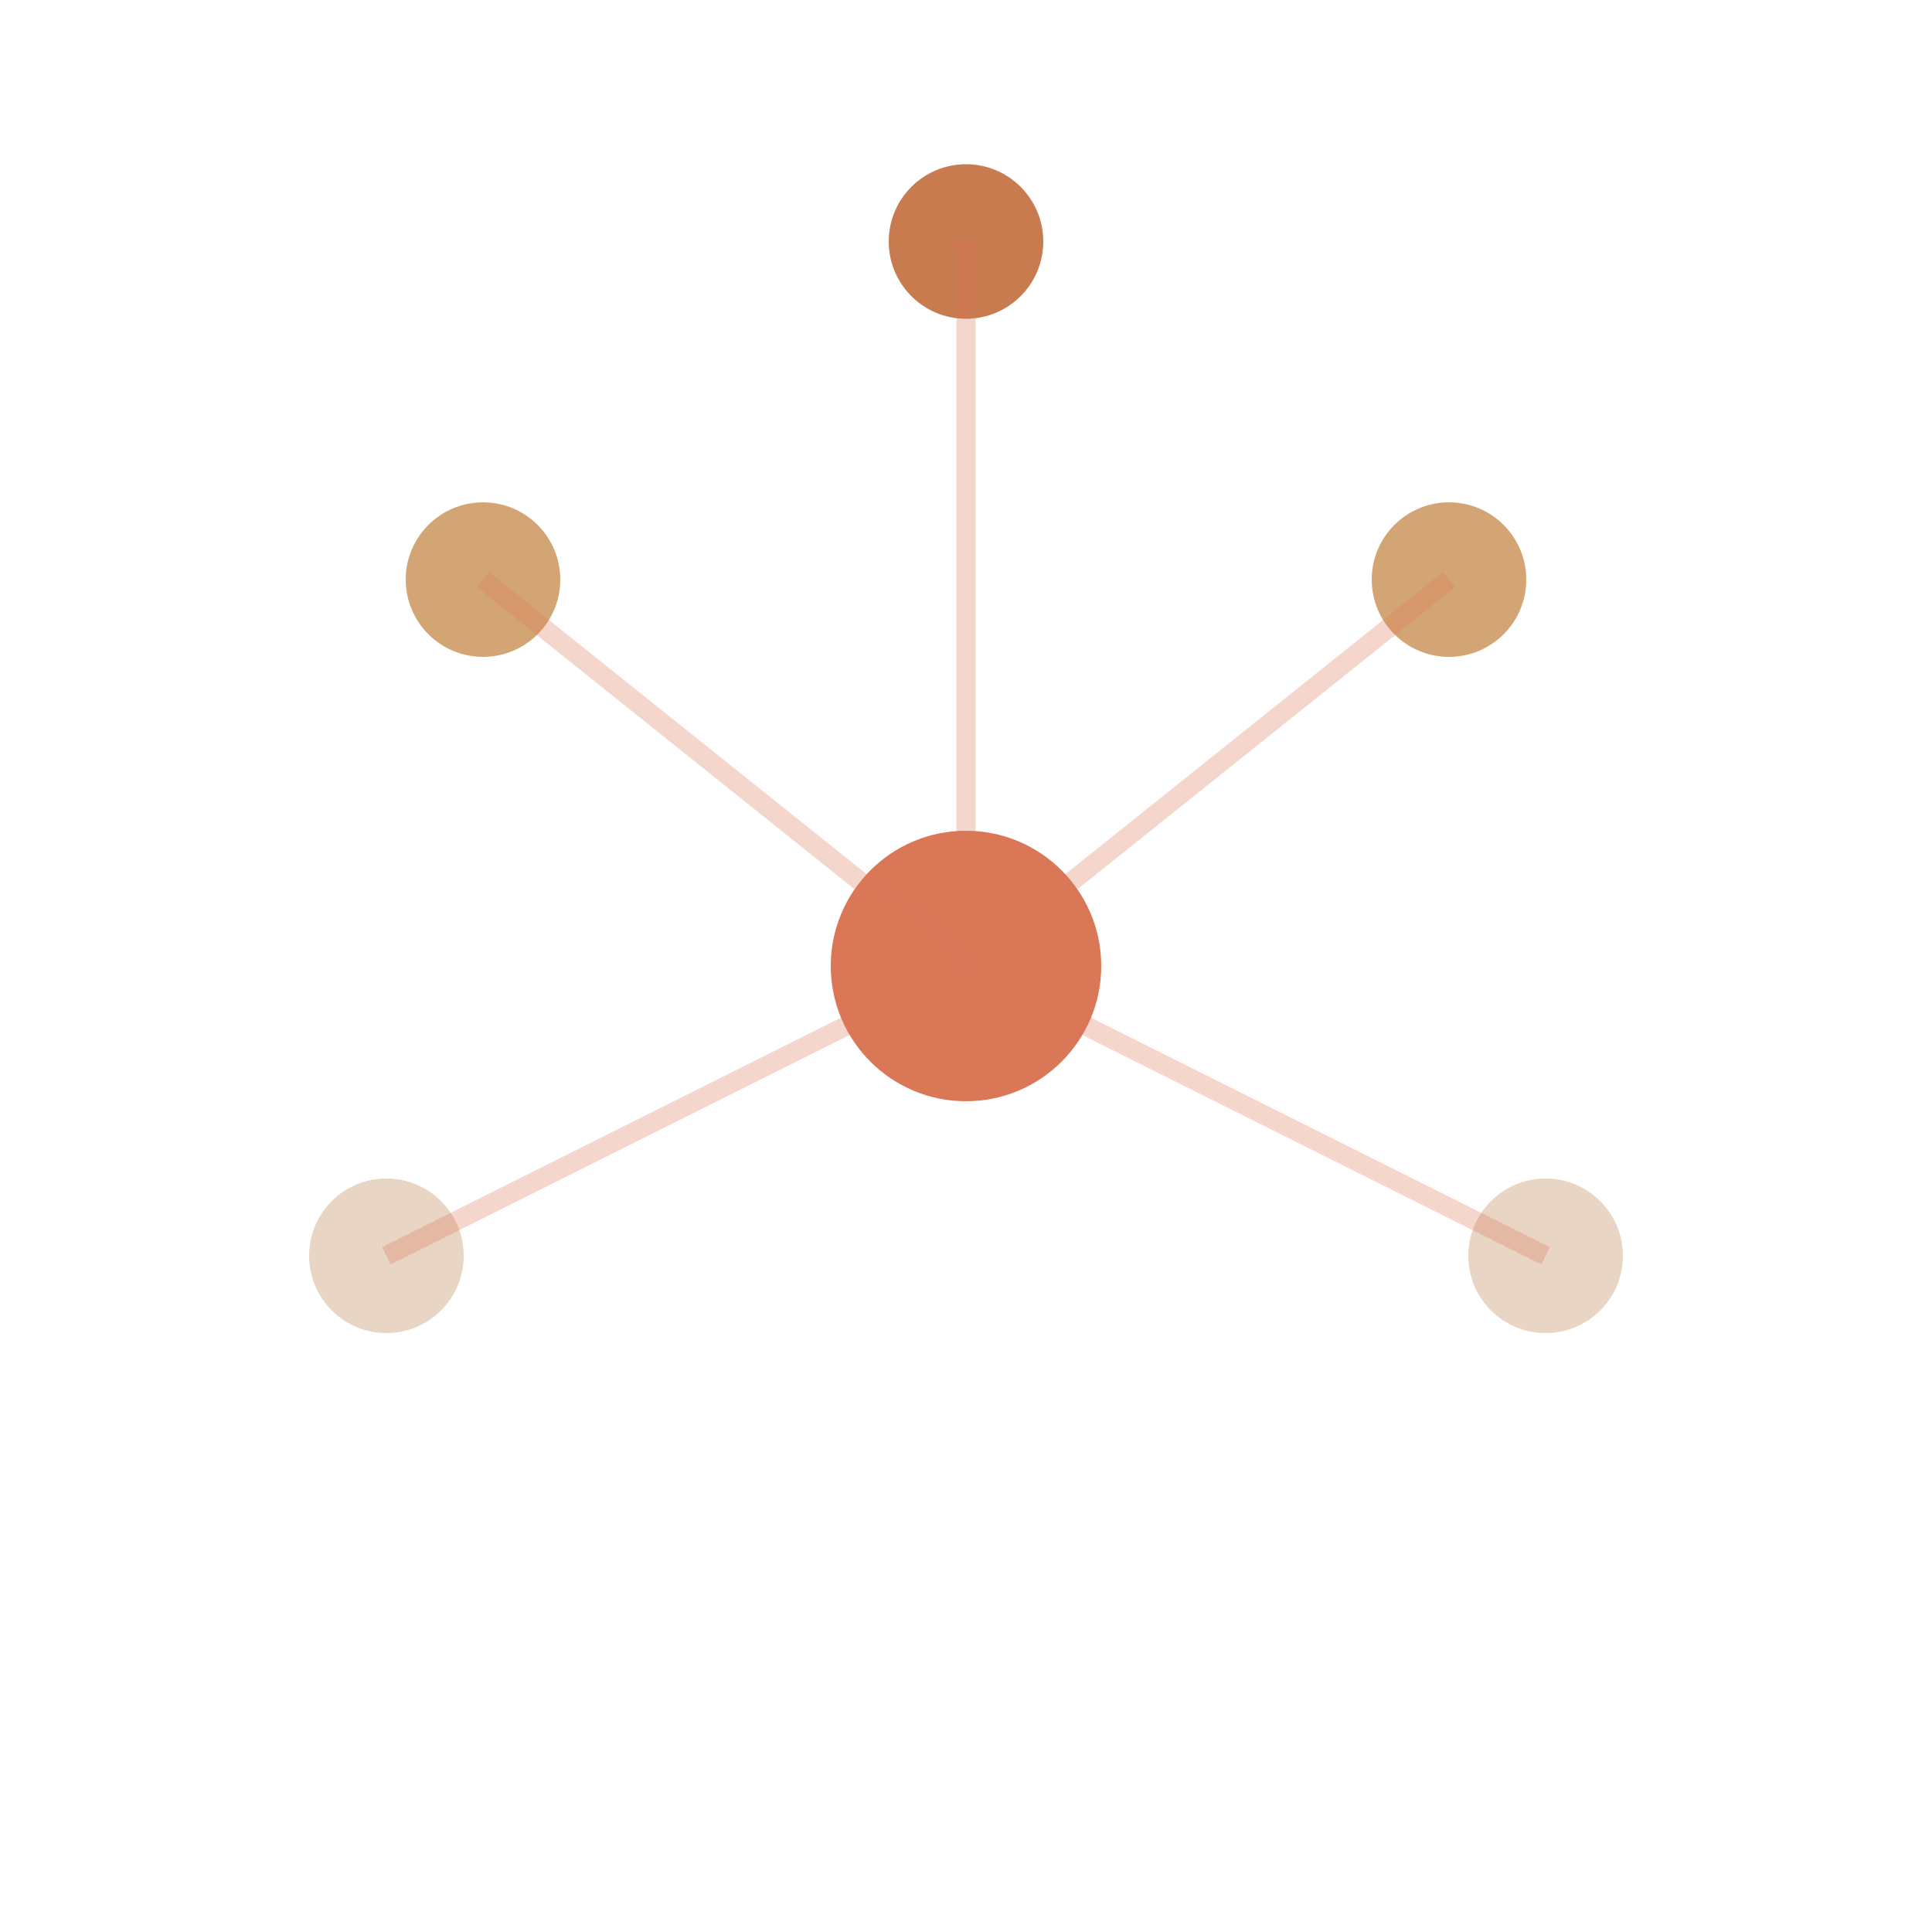
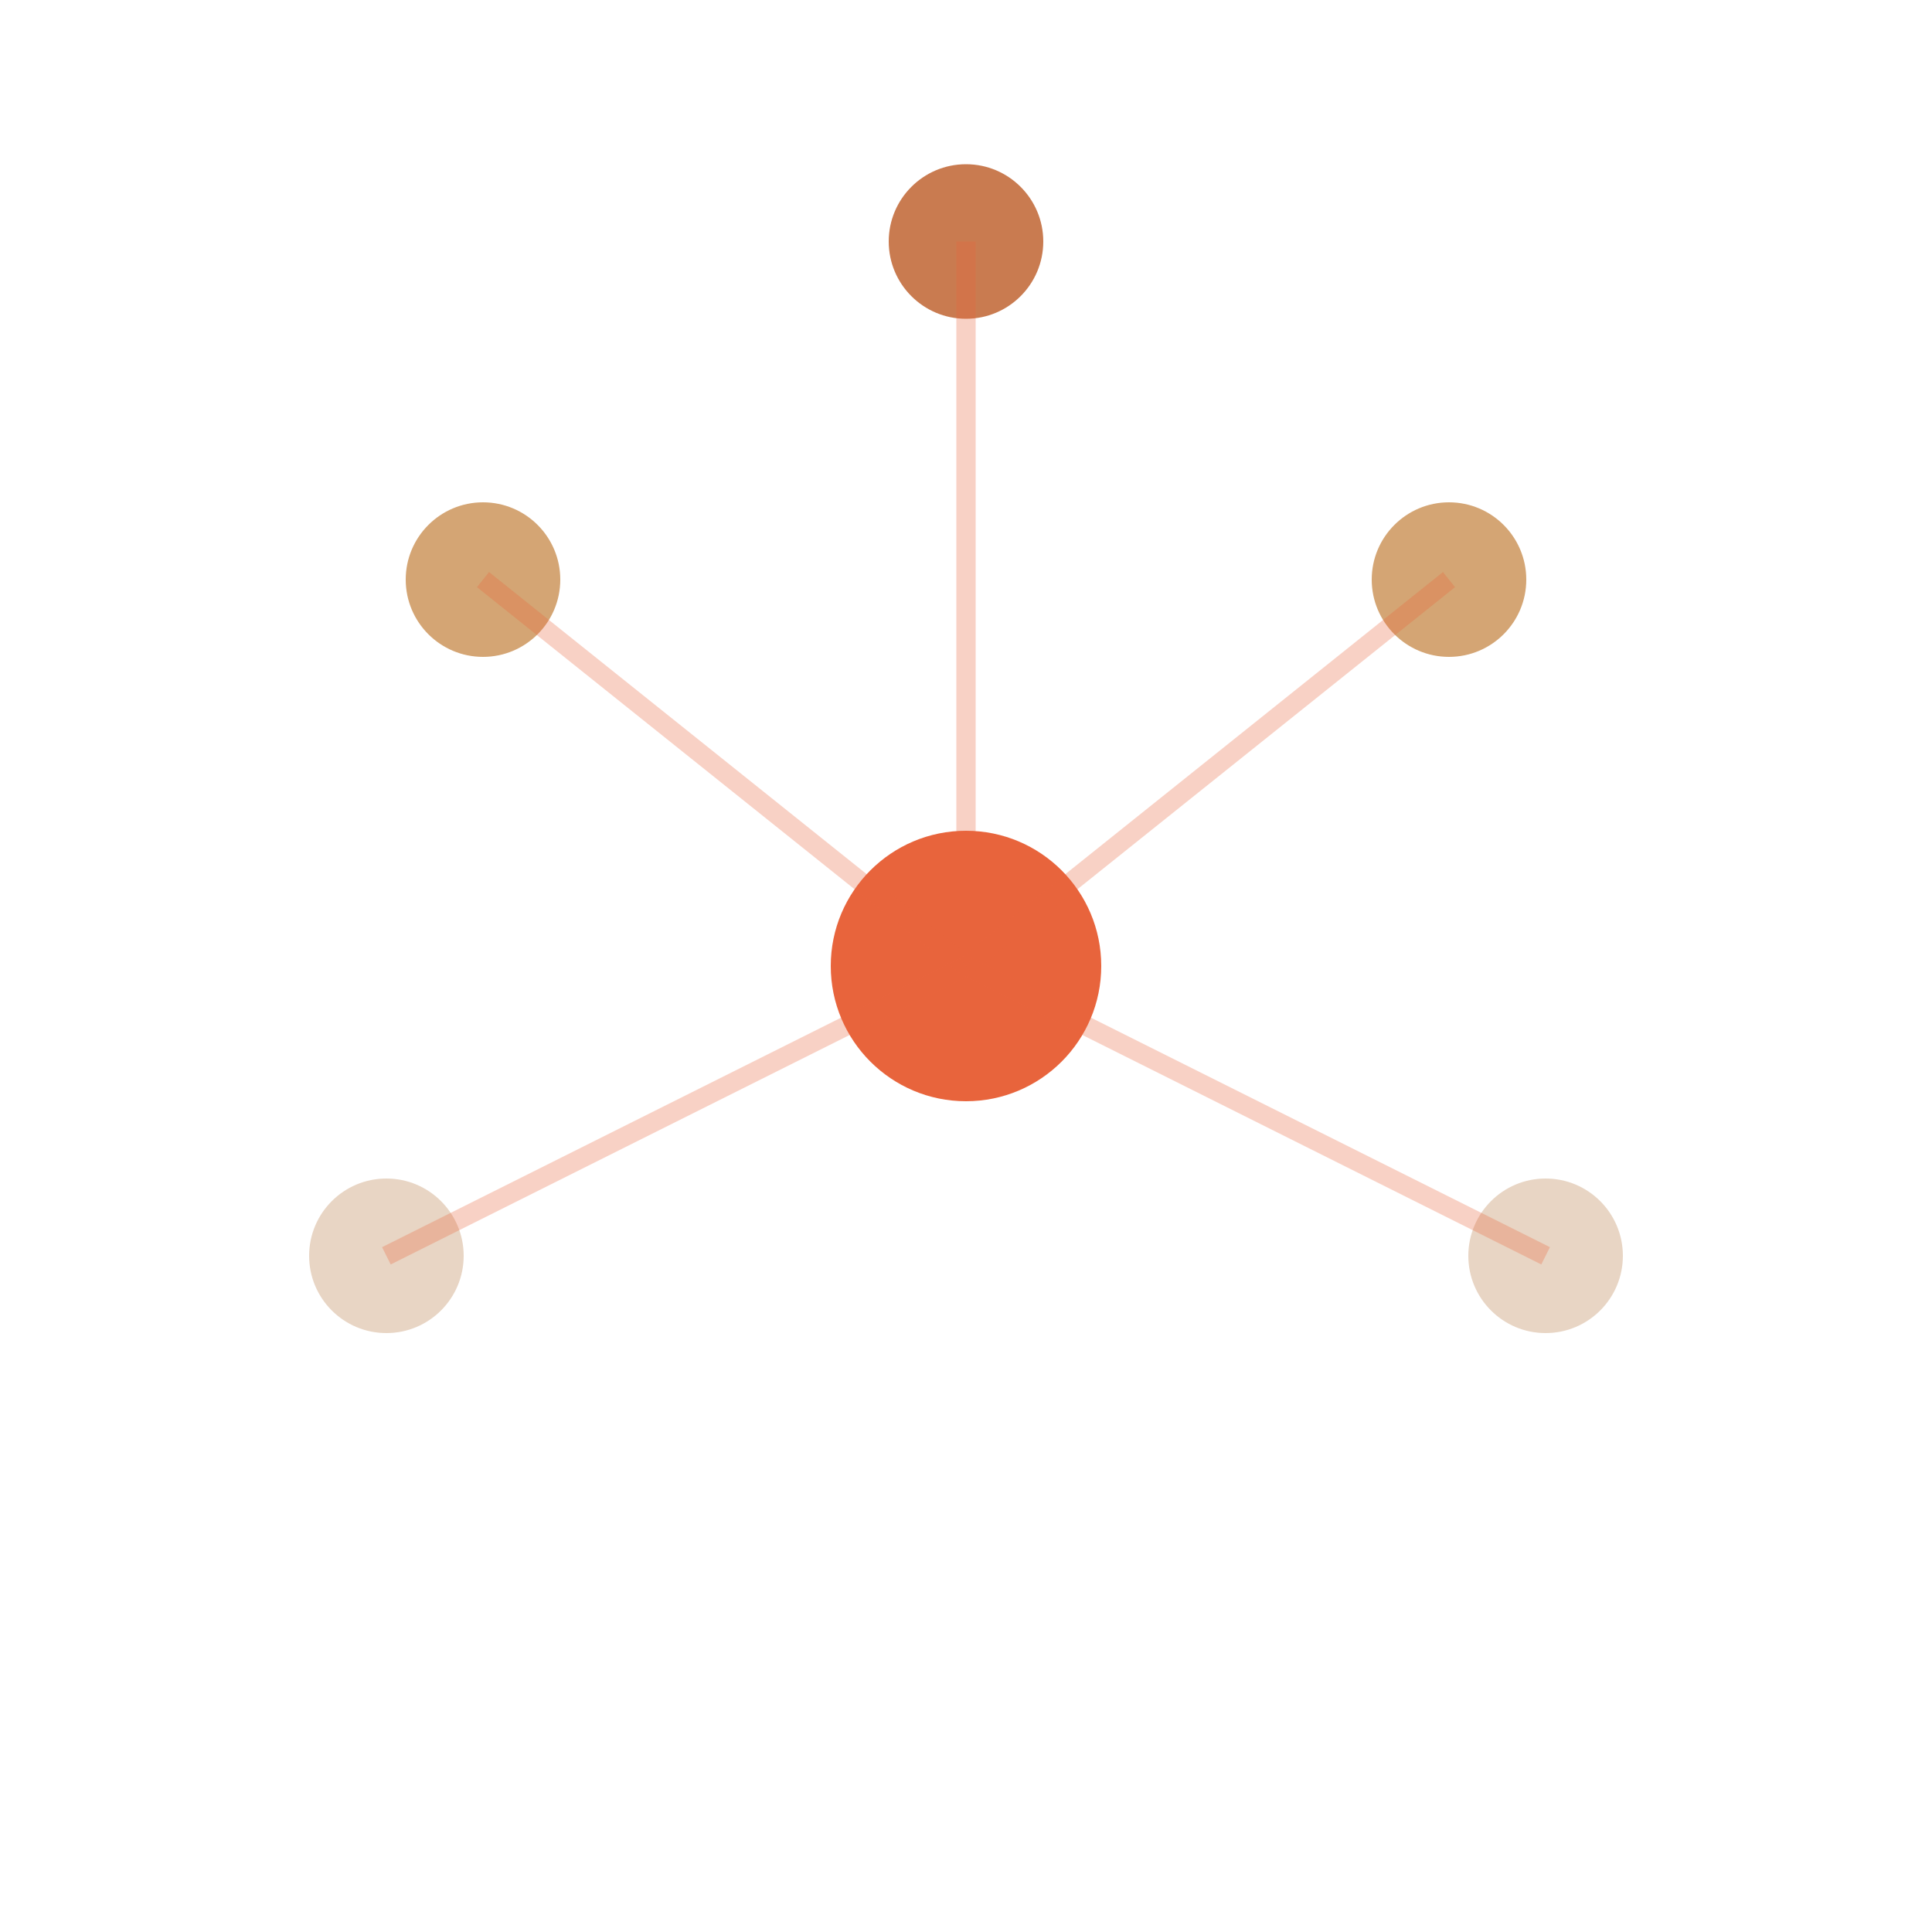
<svg xmlns="http://www.w3.org/2000/svg" width="200" height="200" viewBox="0 0 200 200">
-   <circle cx="100" cy="100" r="14" fill="#D97757" />
+   <circle cx="100" cy="100" r="14" fill="#E8643C" />
  <circle cx="50" cy="60" r="8" fill="#D4A574" />
  <circle cx="150" cy="60" r="8" fill="#D4A574" />
  <circle cx="40" cy="130" r="8" fill="#E8D5C4" />
  <circle cx="160" cy="130" r="8" fill="#E8D5C4" />
  <circle cx="100" cy="25" r="8" fill="#C97B50" />
-   <line x1="50" y1="60" x2="100" y2="100" stroke="#D97757" stroke-width="2" opacity="0.3" />
-   <line x1="150" y1="60" x2="100" y2="100" stroke="#D97757" stroke-width="2" opacity="0.3" />
-   <line x1="40" y1="130" x2="100" y2="100" stroke="#D97757" stroke-width="2" opacity="0.3" />
-   <line x1="160" y1="130" x2="100" y2="100" stroke="#D97757" stroke-width="2" opacity="0.3" />
-   <line x1="100" y1="25" x2="100" y2="100" stroke="#D97757" stroke-width="2" opacity="0.3" />
+   <line x1="50" y1="60" x2="100" y2="100" stroke="#E8643C" stroke-width="2" opacity="0.3" />
+   <line x1="150" y1="60" x2="100" y2="100" stroke="#E8643C" stroke-width="2" opacity="0.3" />
+   <line x1="40" y1="130" x2="100" y2="100" stroke="#E8643C" stroke-width="2" opacity="0.3" />
+   <line x1="160" y1="130" x2="100" y2="100" stroke="#E8643C" stroke-width="2" opacity="0.3" />
+   <line x1="100" y1="25" x2="100" y2="100" stroke="#E8643C" stroke-width="2" opacity="0.3" />
</svg>
